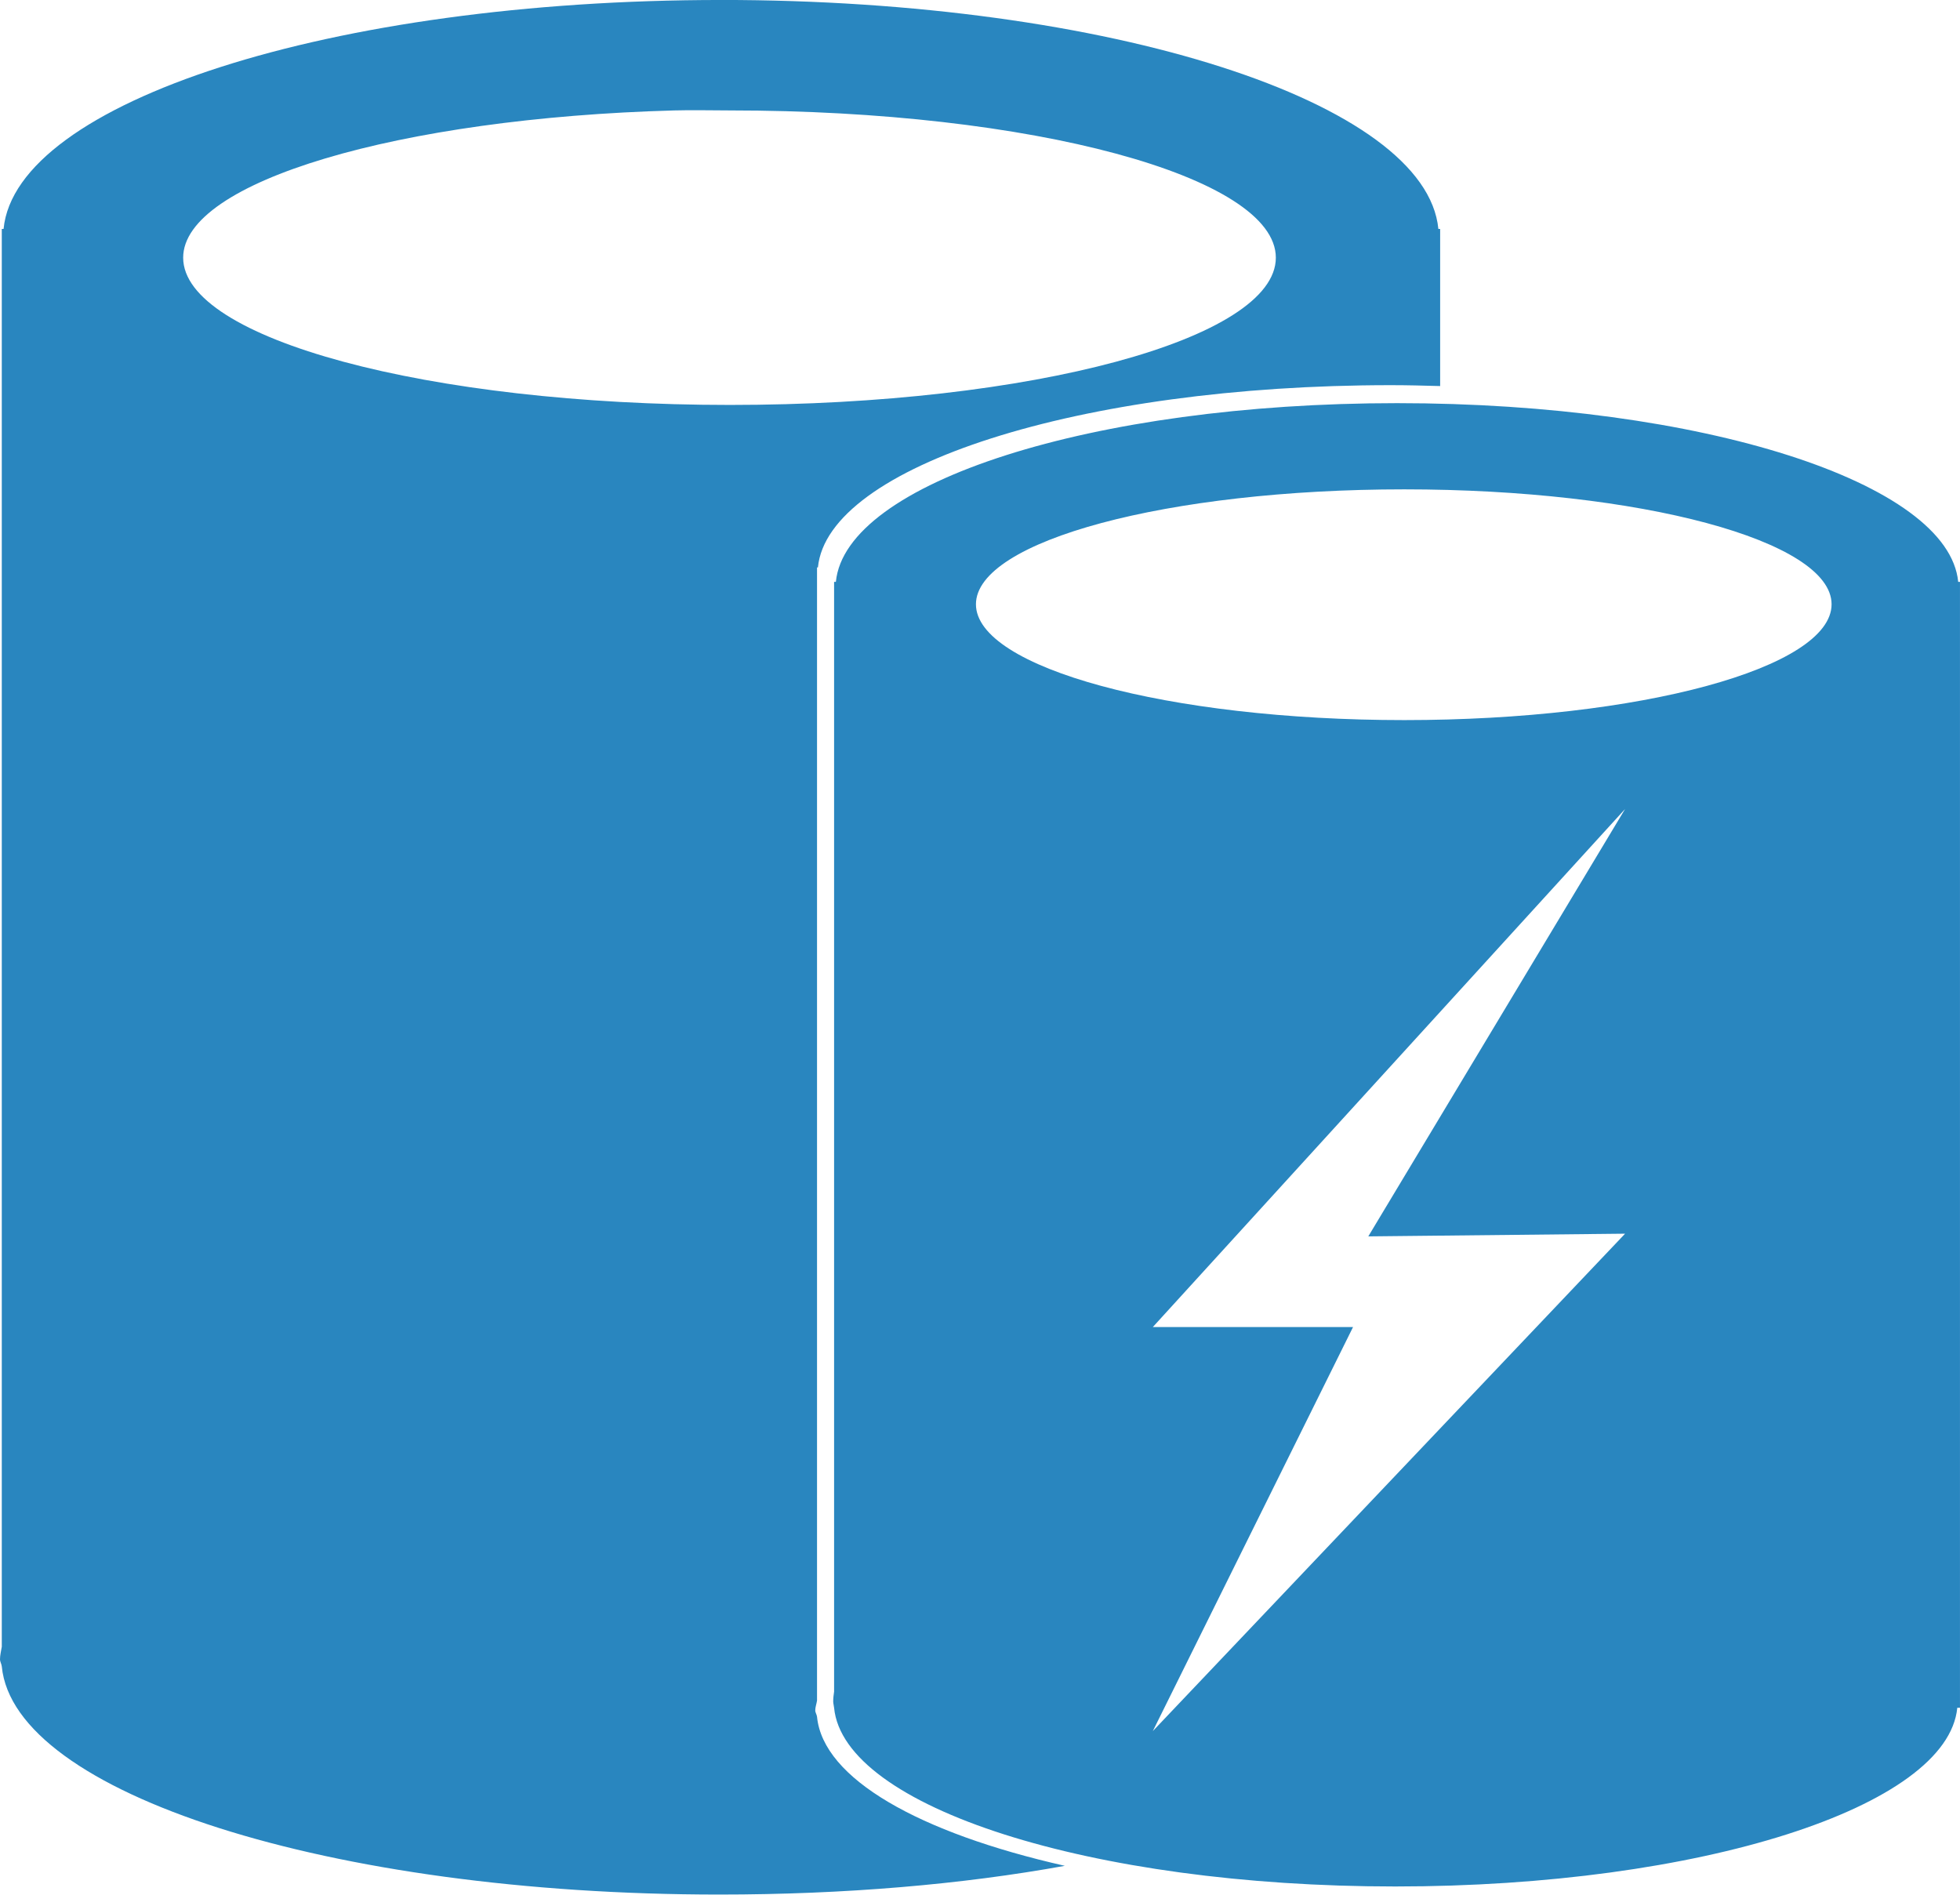
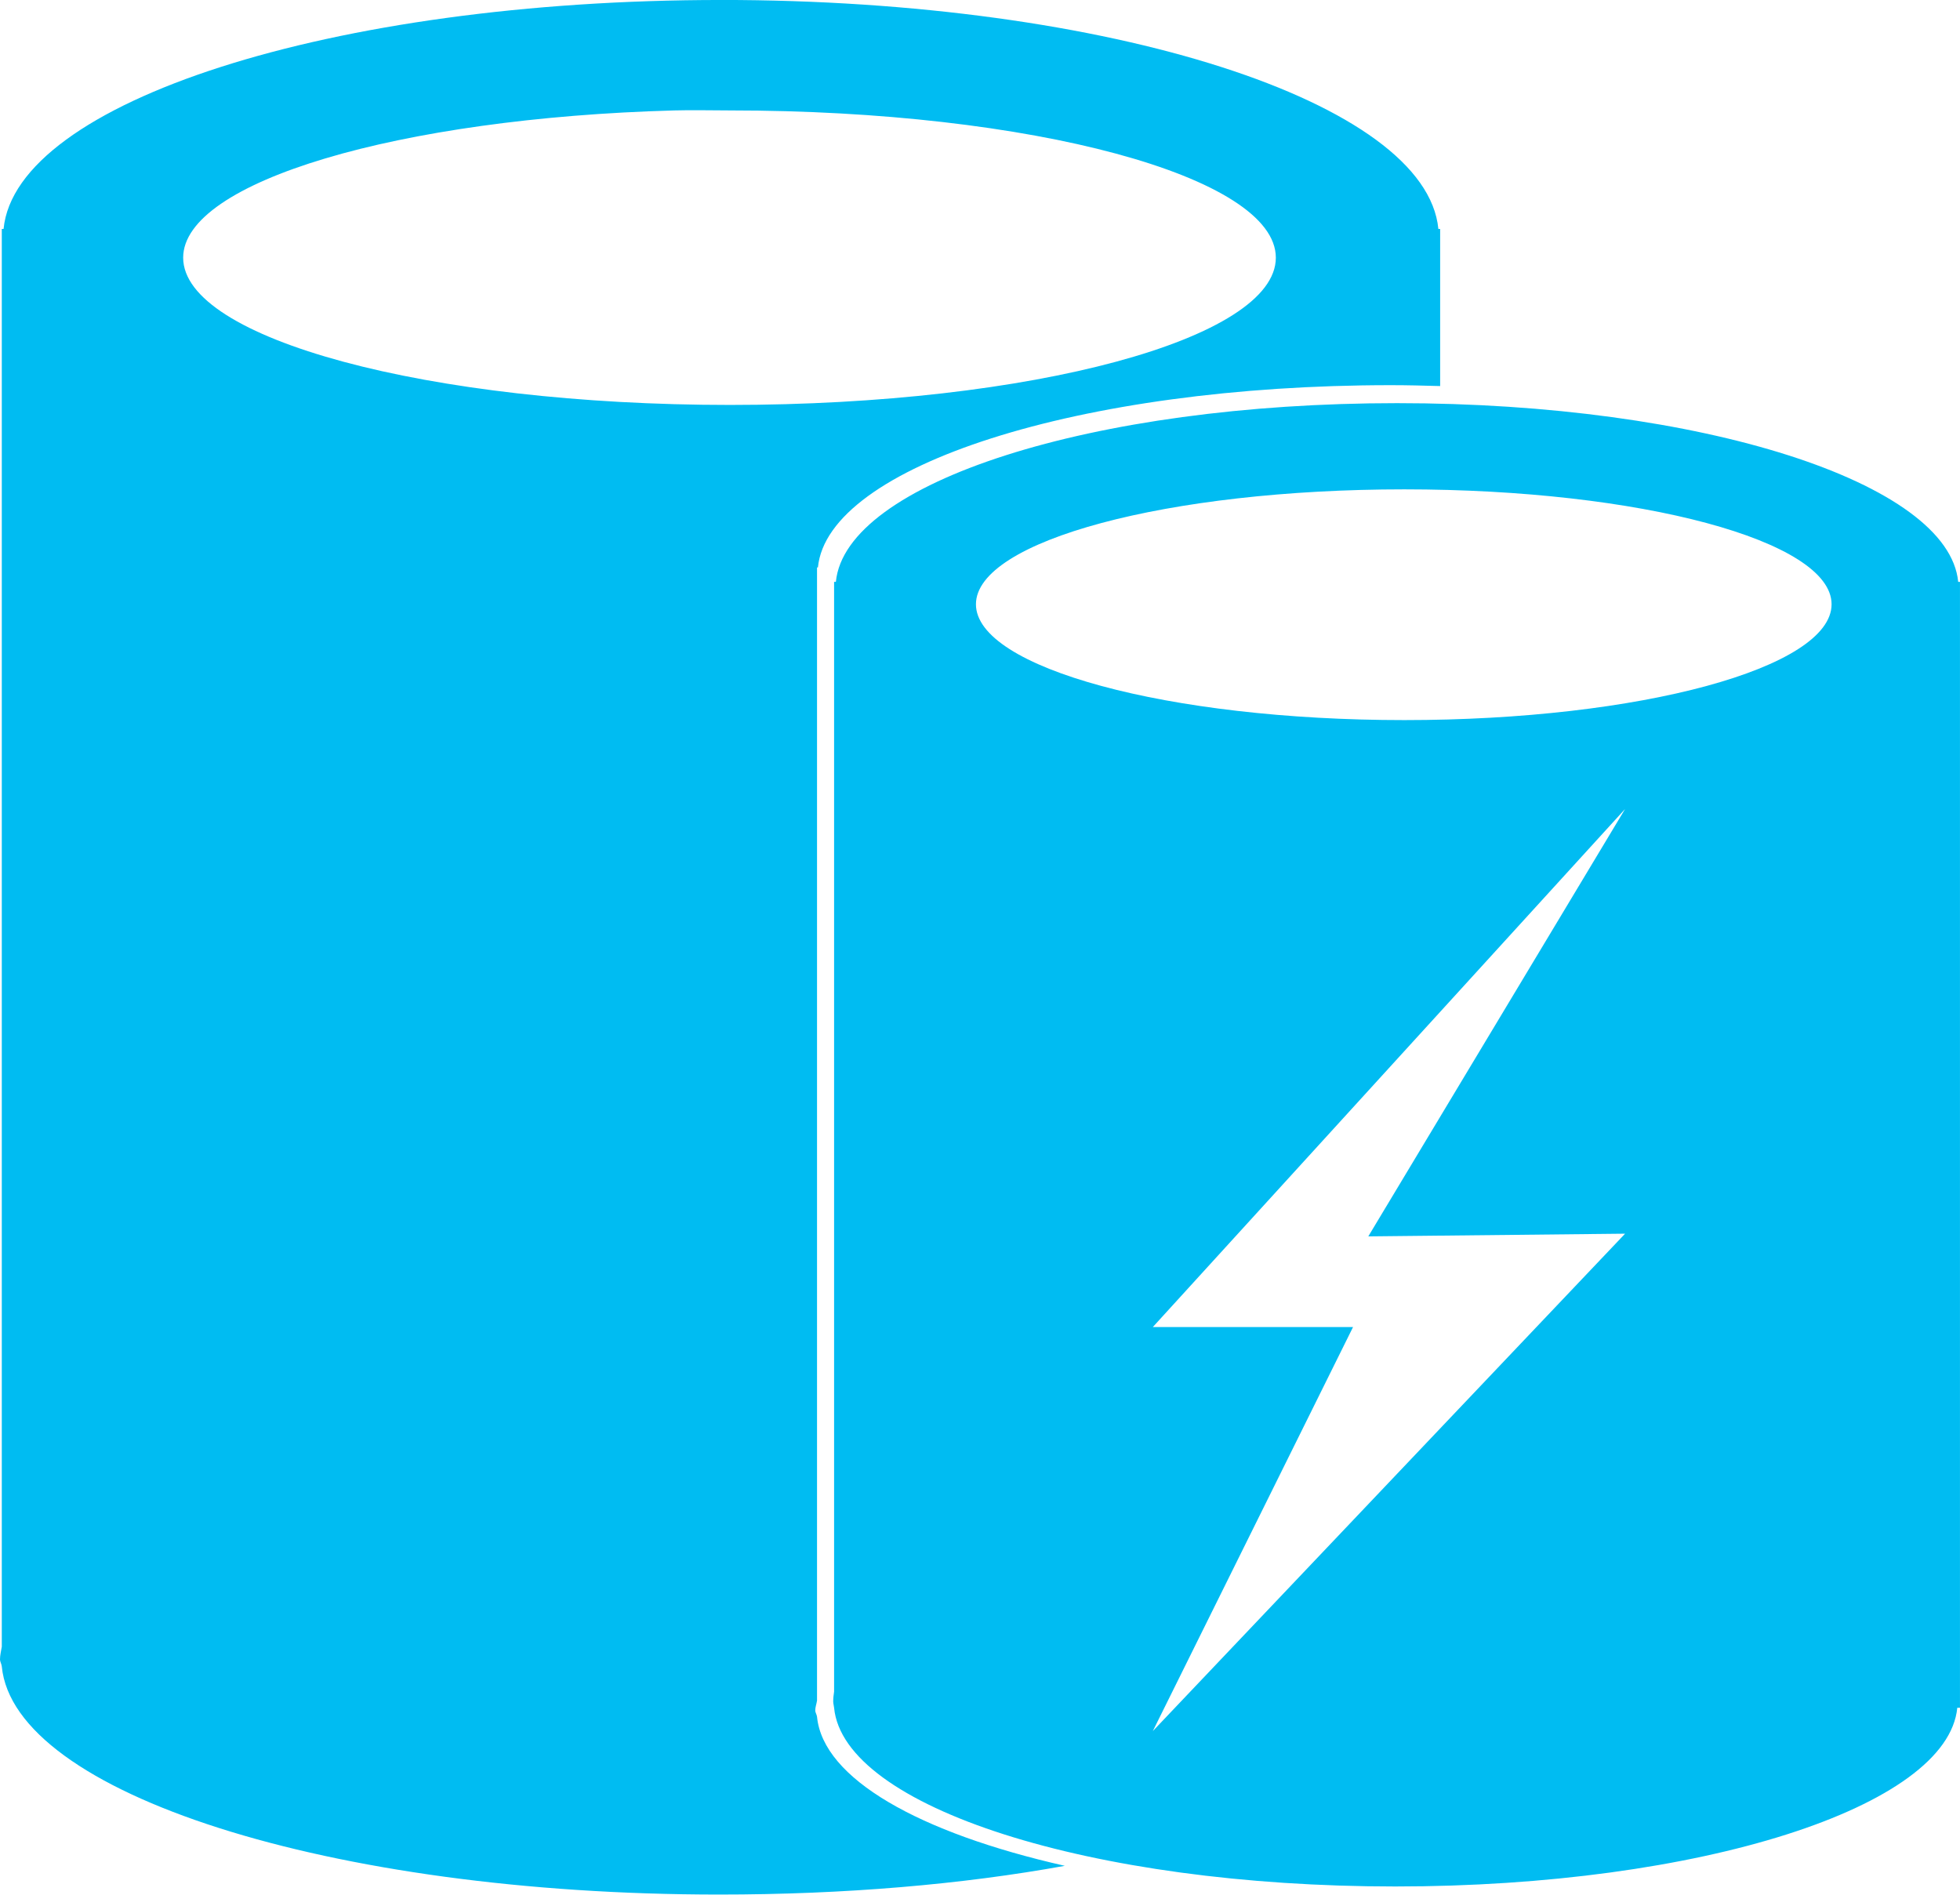
<svg xmlns="http://www.w3.org/2000/svg" width="68.219" height="65.938" id="svg2" version="1.1">
  <defs id="defs4" />
  <g id="layer1" transform="translate(-50.21875,-347.3125)">
    <g transform="translate(-199.7238,-296.0681)" id="layer1-2">
-       <path id="path2995" transform="translate(199.7238,296.0681)" style="fill:#2986bf;fill-opacity:1;stroke:none" d="m 75.312,347.312 c -13.55,0 -24.543,3.558 -24.969,7.969 l -0.062,0 0,49.344 c -0.022,0.14 -0.062,0.296 -0.062,0.438 0,0.088 0.054,0.162 0.062,0.25 0.425,4.41 11.418,7.938 24.969,7.938 4.375,0 8.46,-0.353 12.031,-1 -5.064,-1.145 -8.417,-3.031 -8.625,-5.188 -0.007,-0.07 -0.062,-0.148 -0.062,-0.219 0,-0.113 0.045,-0.232 0.062,-0.344 l 0,-39.438 0.031,0 c 0.34,-3.524 9.112,-6.344 19.938,-6.344 0.581,0 1.15,0.015 1.719,0.031 l 0,-5.469 -0.062,0 c -0.425,-4.41 -11.418,-7.969 -24.969,-7.969 z m -1.625,3.844 c 0.639,-0.018 1.281,0 1.938,0 10.504,0 19,2.302 19,5.125 0,2.823 -8.496,5.125 -19,5.125 -10.504,0 -19.031,-2.302 -19.031,-5.125 0,-2.646 7.503,-4.861 17.094,-5.125 z m 25.156,10.188 c -10.608,0 -19.198,2.766 -19.531,6.219 l -0.062,0 0,38.625 c -0.017,0.11 -0.031,0.233 -0.031,0.344 0,0.069 0.025,0.15 0.031,0.219 0.333,3.453 8.923,6.219 19.531,6.219 10.608,0 19.229,-2.766 19.562,-6.219 l 0.094,0 0,-39.188 -0.062,0 c -0.333,-3.453 -8.923,-6.219 -19.531,-6.219 z m 0.25,3 c 8.223,0 14.875,1.79 14.875,4 0,2.21 -6.652,4.031 -14.875,4.031 -8.223,0 -14.906,-1.822 -14.906,-4.031 0,-2.21 6.683,-4 14.906,-4 z m 7.688,11.125 -8.938,14.875 8.938,-0.094 -16.438,17.312 6.969,-14.062 -6.969,0 16.438,-18.031 z" />
+       <path id="path2995" transform="translate(199.7238,296.0681)" style="fill:#00bcf2;fill-opacity:1;stroke:none" d="m 75.312,347.312 c -13.55,0 -24.543,3.558 -24.969,7.969 l -0.062,0 0,49.344 c -0.022,0.14 -0.062,0.296 -0.062,0.438 0,0.088 0.054,0.162 0.062,0.25 0.425,4.41 11.418,7.938 24.969,7.938 4.375,0 8.46,-0.353 12.031,-1 -5.064,-1.145 -8.417,-3.031 -8.625,-5.188 -0.007,-0.07 -0.062,-0.148 -0.062,-0.219 0,-0.113 0.045,-0.232 0.062,-0.344 l 0,-39.438 0.031,0 c 0.34,-3.524 9.112,-6.344 19.938,-6.344 0.581,0 1.15,0.015 1.719,0.031 l 0,-5.469 -0.062,0 c -0.425,-4.41 -11.418,-7.969 -24.969,-7.969 z m -1.625,3.844 c 0.639,-0.018 1.281,0 1.938,0 10.504,0 19,2.302 19,5.125 0,2.823 -8.496,5.125 -19,5.125 -10.504,0 -19.031,-2.302 -19.031,-5.125 0,-2.646 7.503,-4.861 17.094,-5.125 z m 25.156,10.188 c -10.608,0 -19.198,2.766 -19.531,6.219 l -0.062,0 0,38.625 c -0.017,0.11 -0.031,0.233 -0.031,0.344 0,0.069 0.025,0.15 0.031,0.219 0.333,3.453 8.923,6.219 19.531,6.219 10.608,0 19.229,-2.766 19.562,-6.219 l 0.094,0 0,-39.188 -0.062,0 c -0.333,-3.453 -8.923,-6.219 -19.531,-6.219 z m 0.25,3 c 8.223,0 14.875,1.79 14.875,4 0,2.21 -6.652,4.031 -14.875,4.031 -8.223,0 -14.906,-1.822 -14.906,-4.031 0,-2.21 6.683,-4 14.906,-4 z m 7.688,11.125 -8.938,14.875 8.938,-0.094 -16.438,17.312 6.969,-14.062 -6.969,0 16.438,-18.031 z" />
    </g>
  </g>
</svg>
